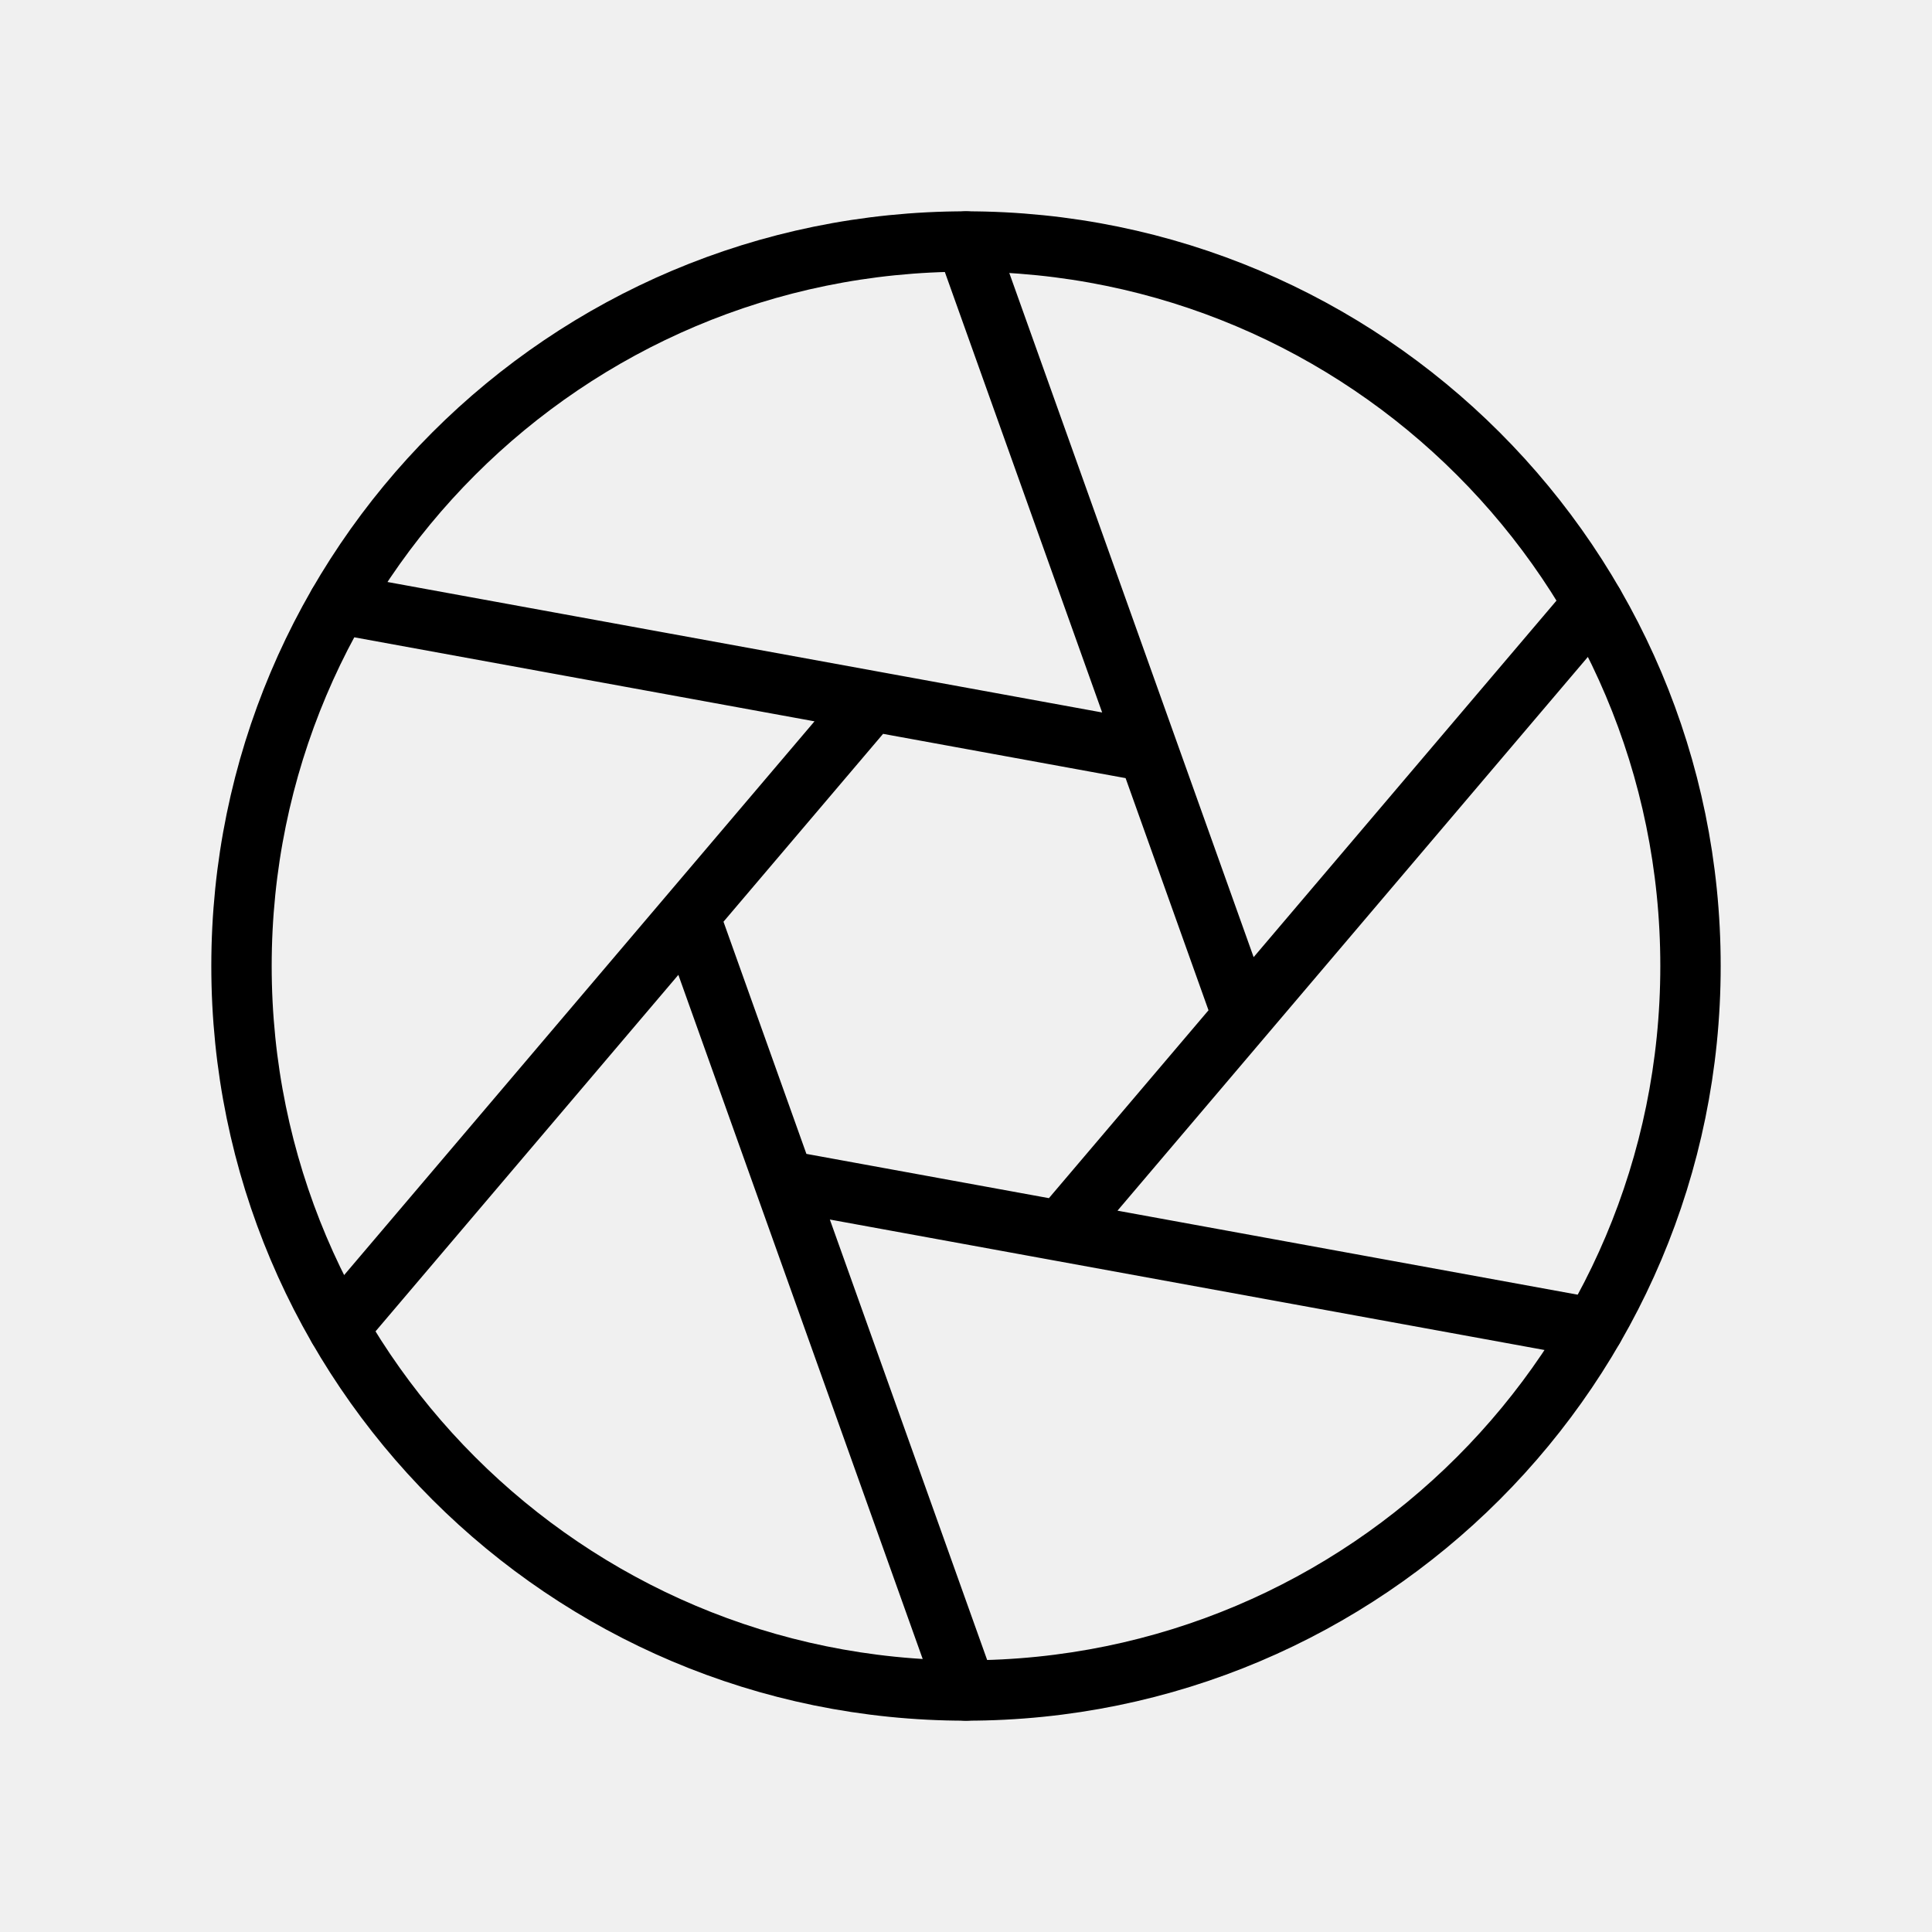
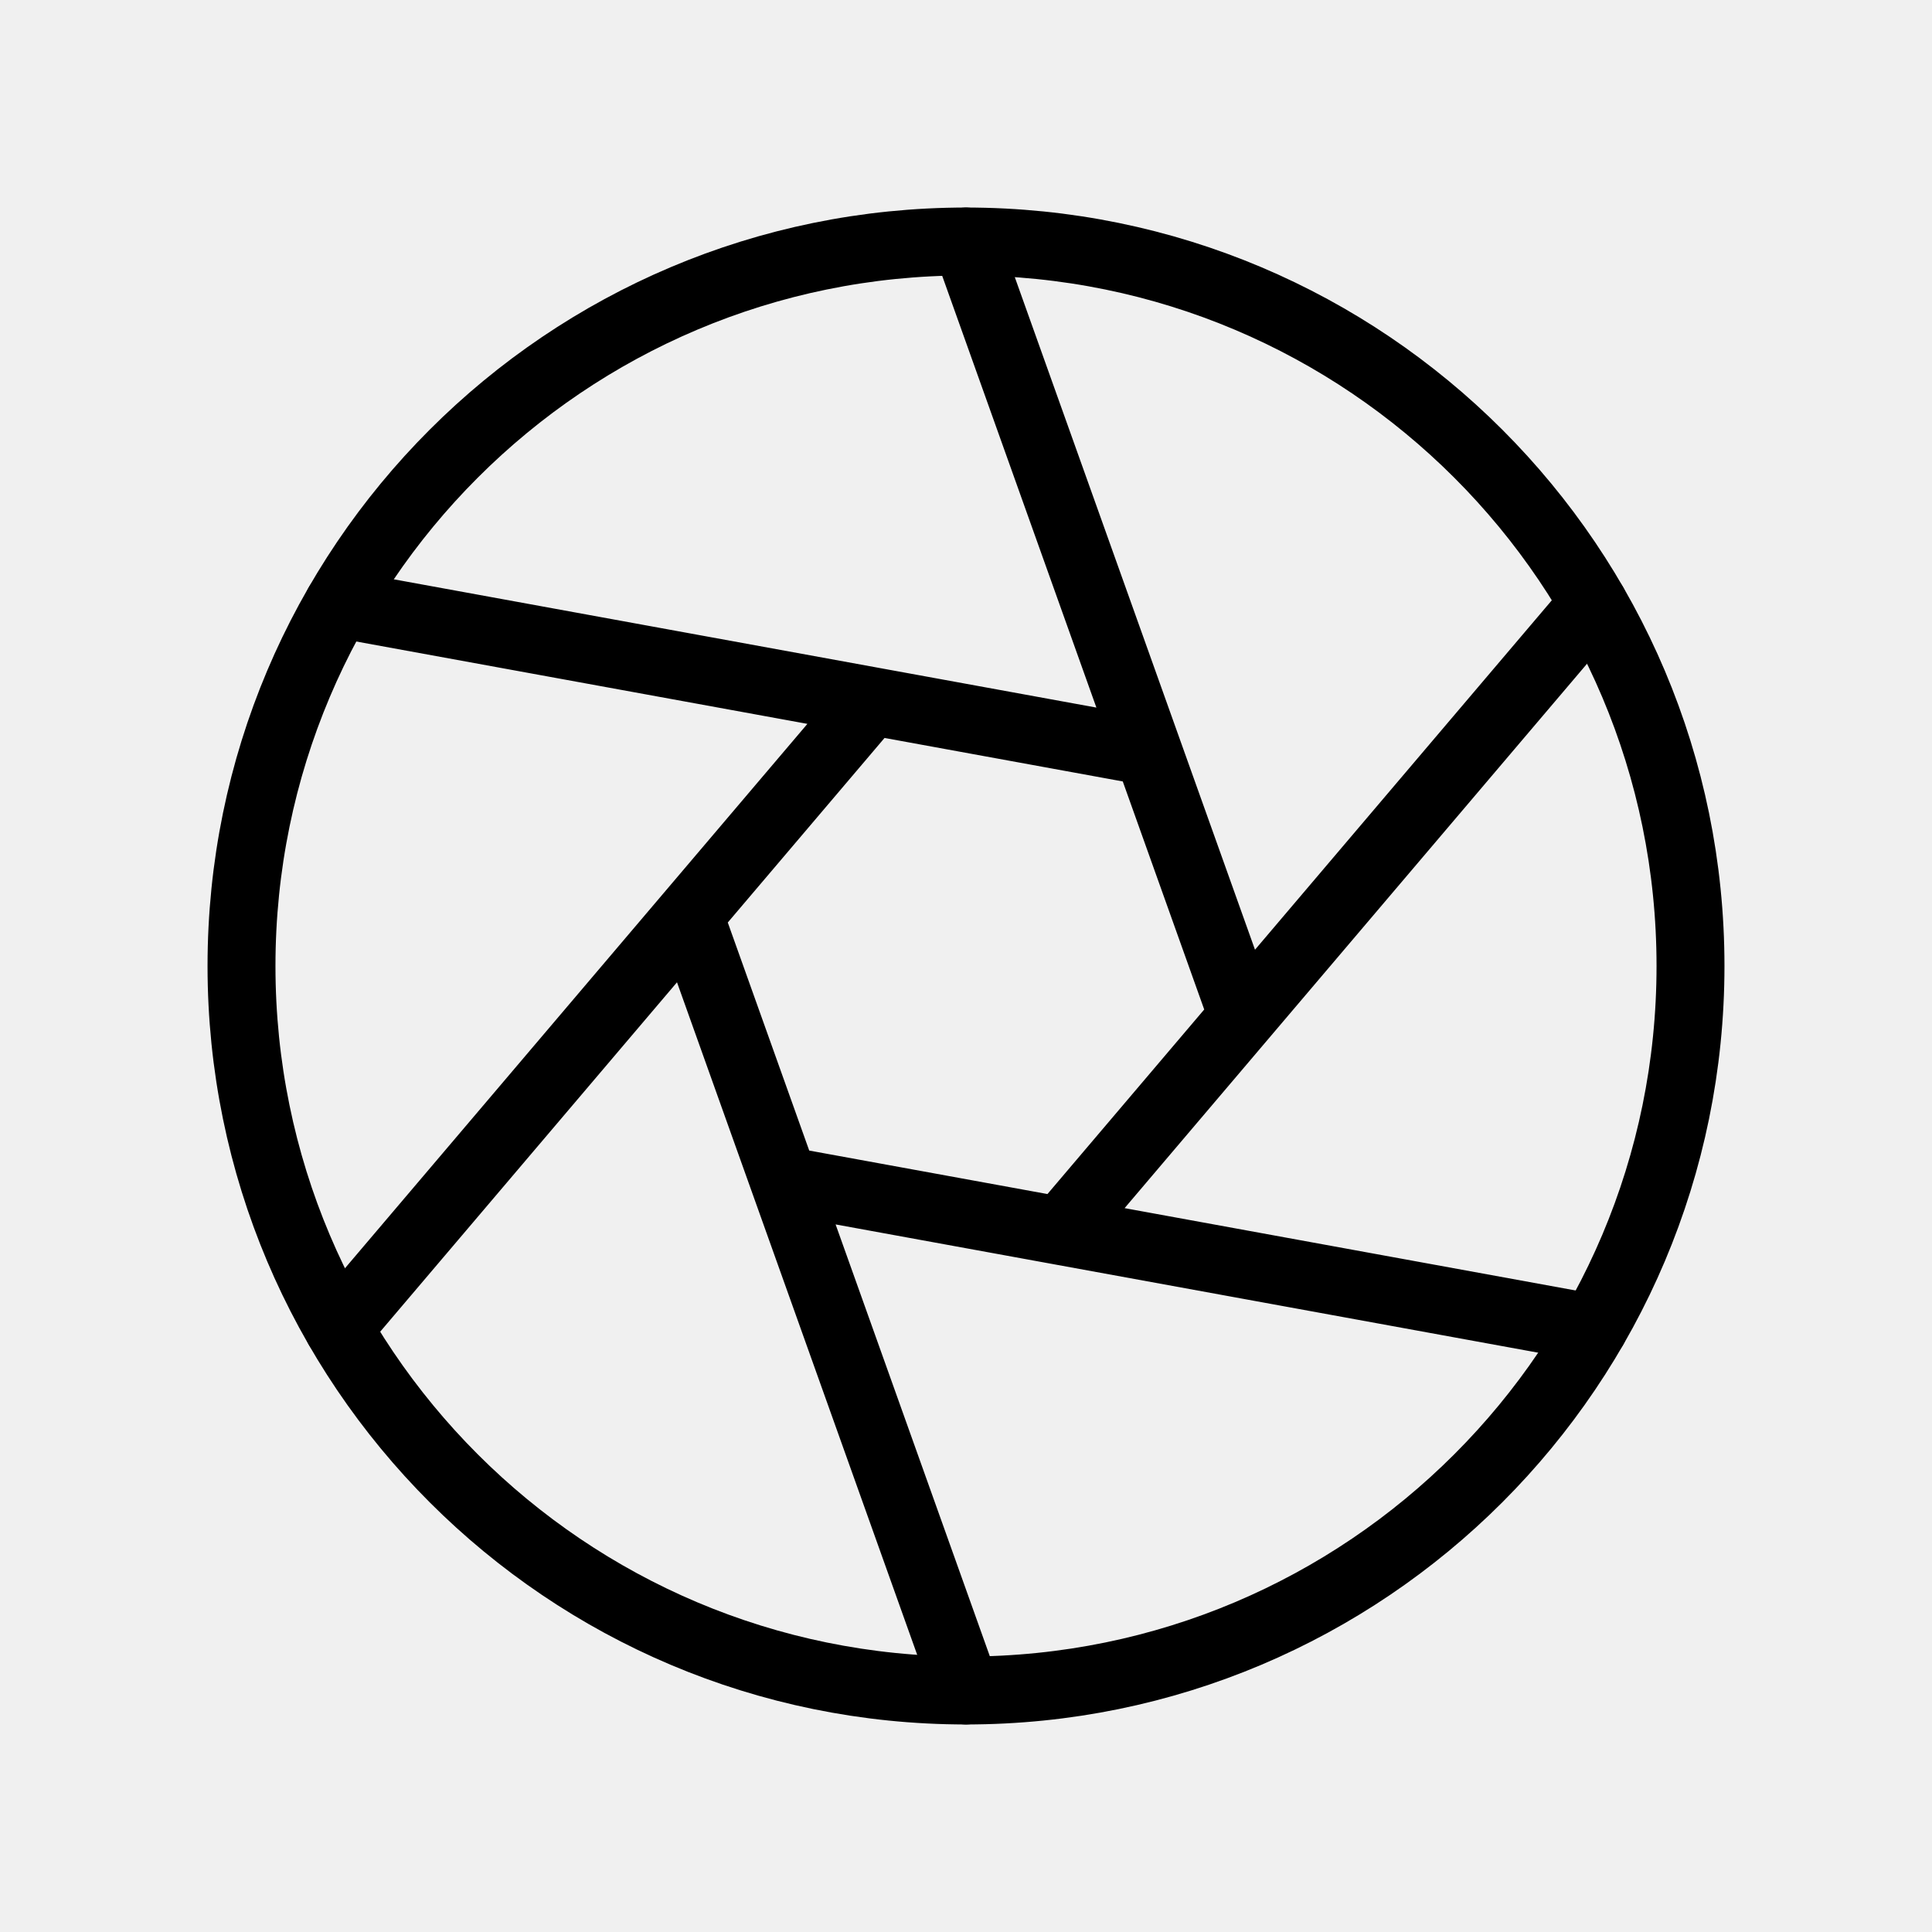
<svg xmlns="http://www.w3.org/2000/svg" viewBox="0 0 256 256">
-   <path fill="none" d="M0 0h256v256H0z" />
-   <circle cx="128" cy="128" r="96" fill="none" stroke="#000" stroke-linecap="round" stroke-linejoin="round" stroke-width="8" />
-   <path fill="none" stroke="#000" stroke-linecap="round" stroke-linejoin="round" stroke-width="8" d="m128 32 36.677 102.696M44.862 80l107.275 19.585M44.862 176l70.598-83.111M128 224 91.323 121.304M211.138 176l-107.275-19.585M211.138 80l-70.598 83.111" />
+   <style>
+     @media (prefers-color-scheme: light) {
+ 
+       circle,
+       path {
+         stroke: #121212;
+       }
+ 
+ 
+       @media (prefers-color-scheme: dark) {
+ 
+         circle,
+         path {
+           stroke: #FFFFFF;
+         }
+       }
+   </style>
+   <circle cx="128" cy="128" r="96" fill="none" stroke="currentColor" stroke-linecap="round" stroke-linejoin="round" stroke-width="9" />
+   <path fill="none" stroke="currentcolor" stroke-linecap="round" stroke-linejoin="round" stroke-width="9" d="m128 32 36.677 102.696M44.862 80l107.275 19.585M44.862 176l70.598-83.111M128 224 91.323 121.304M211.138 176l-107.275-19.585M211.138 80l-70.598 83.111" />
</svg>
